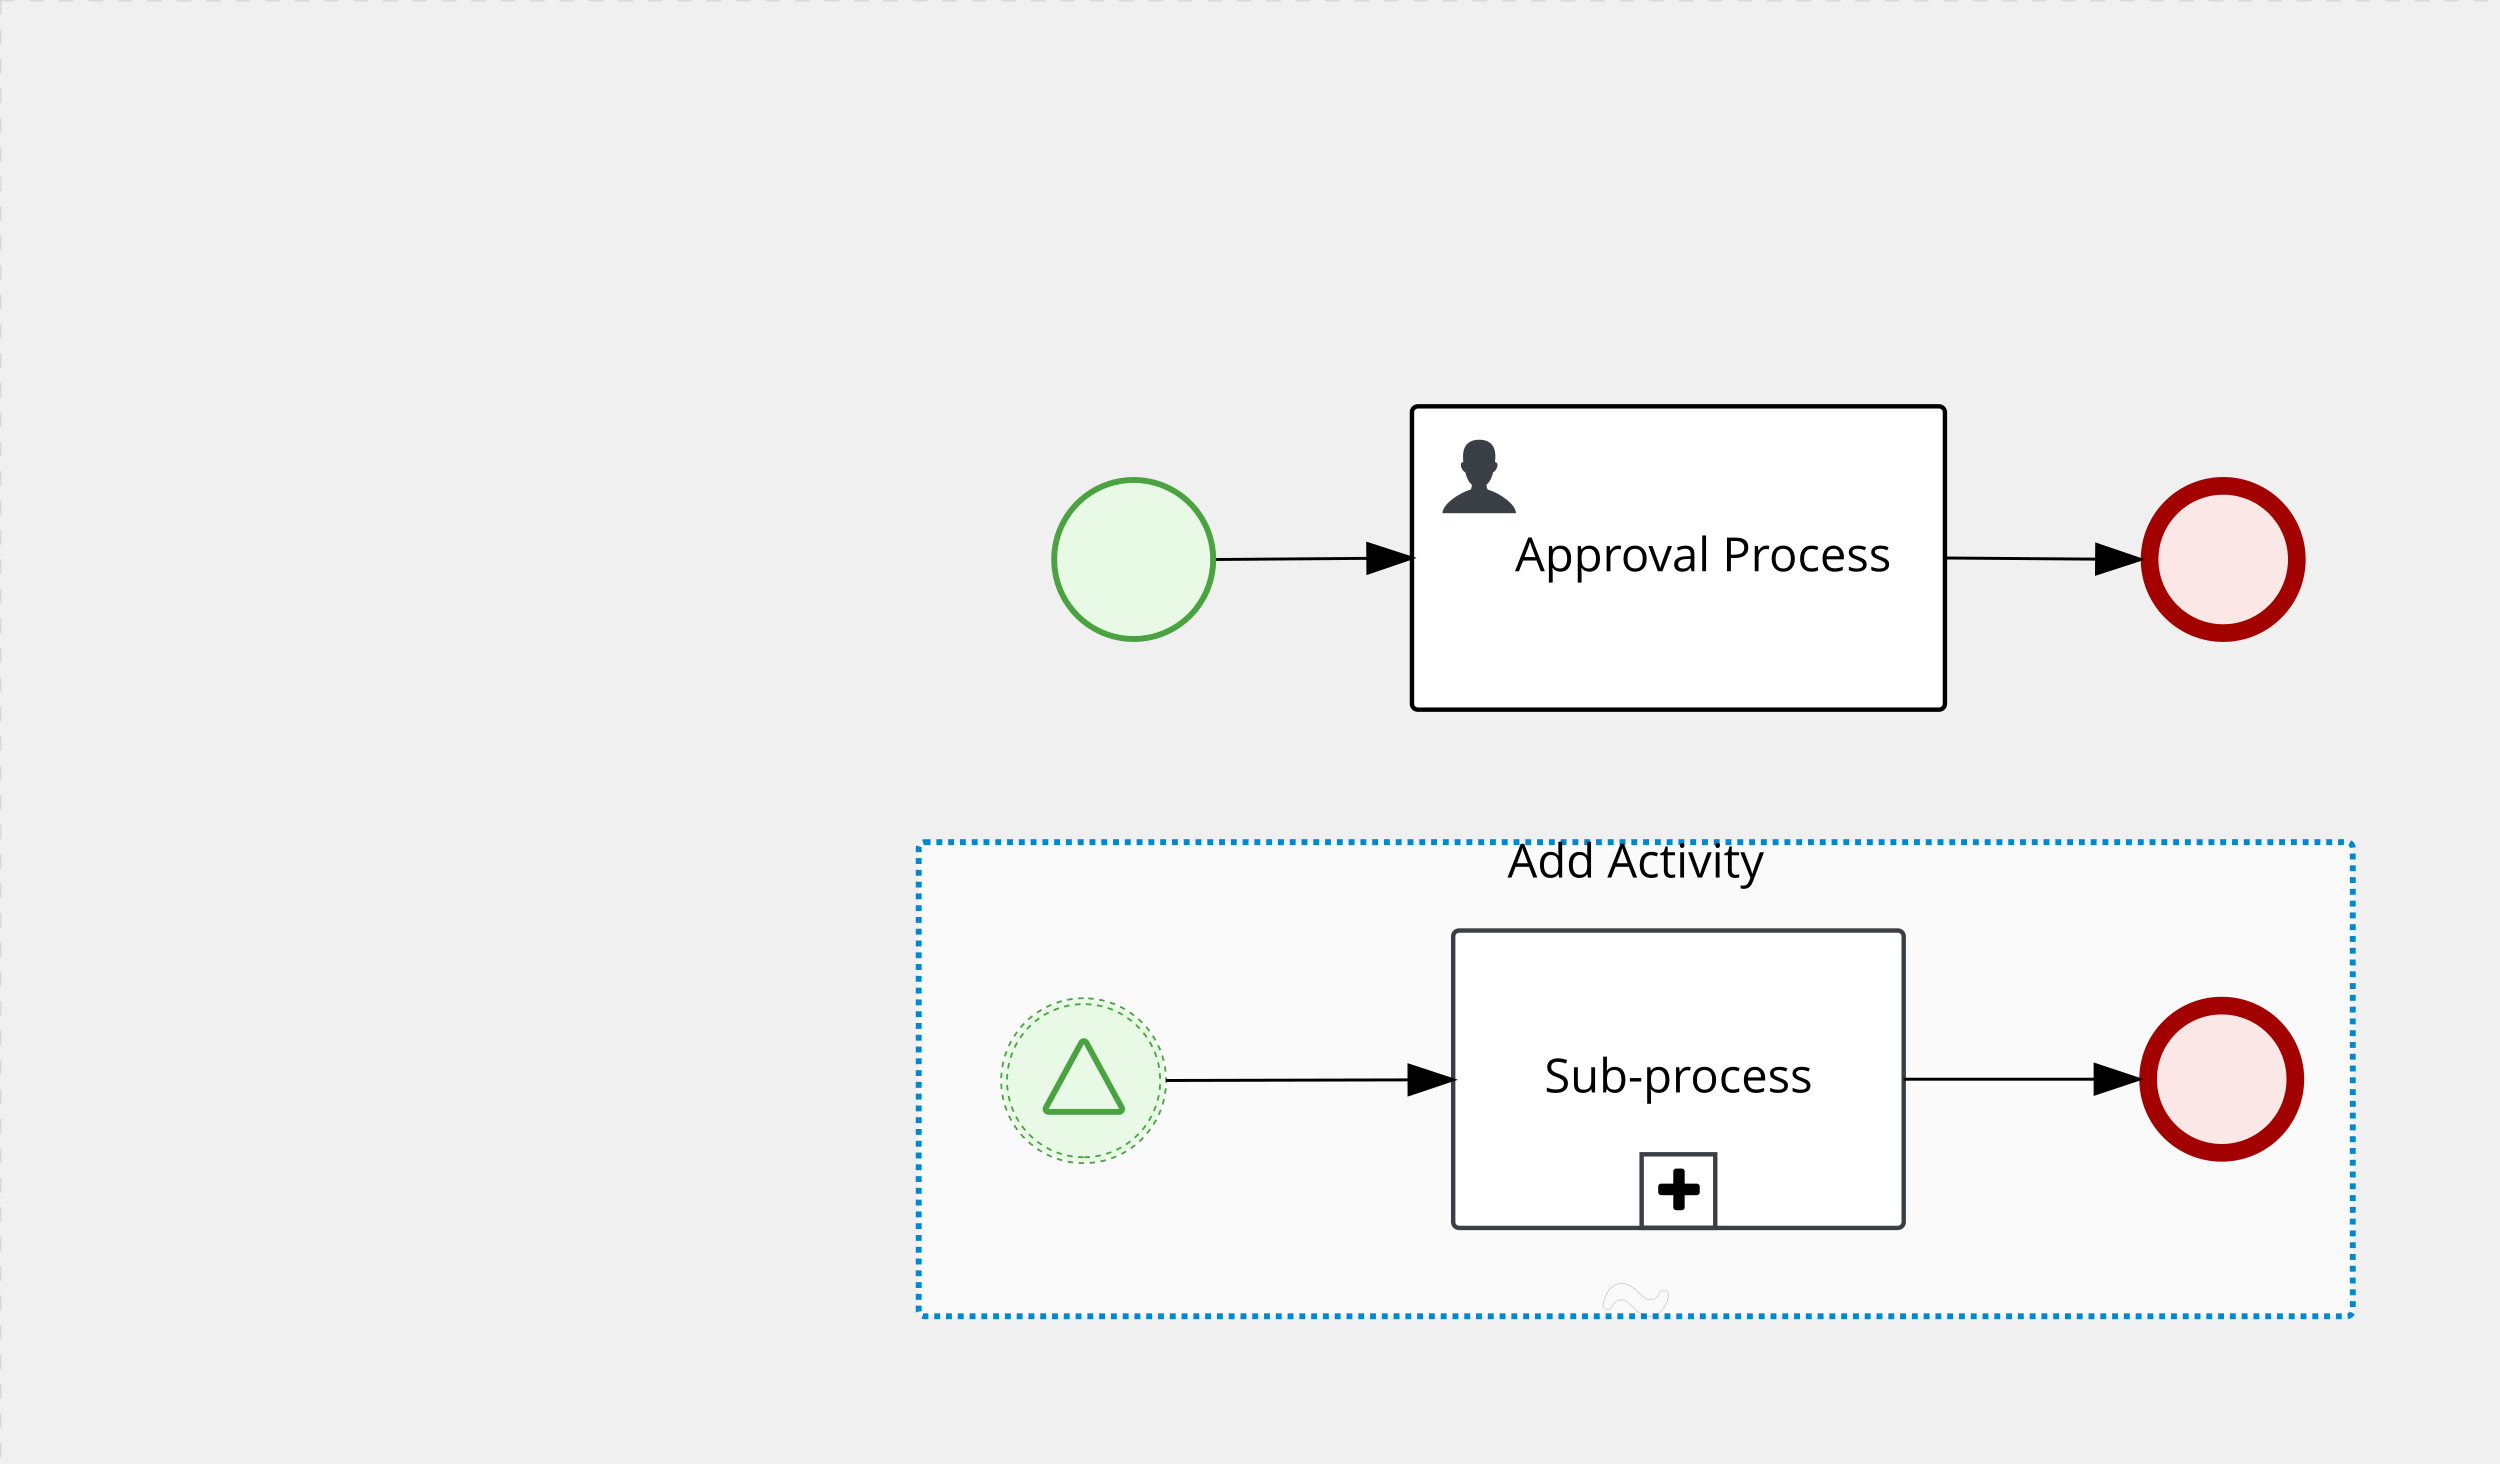
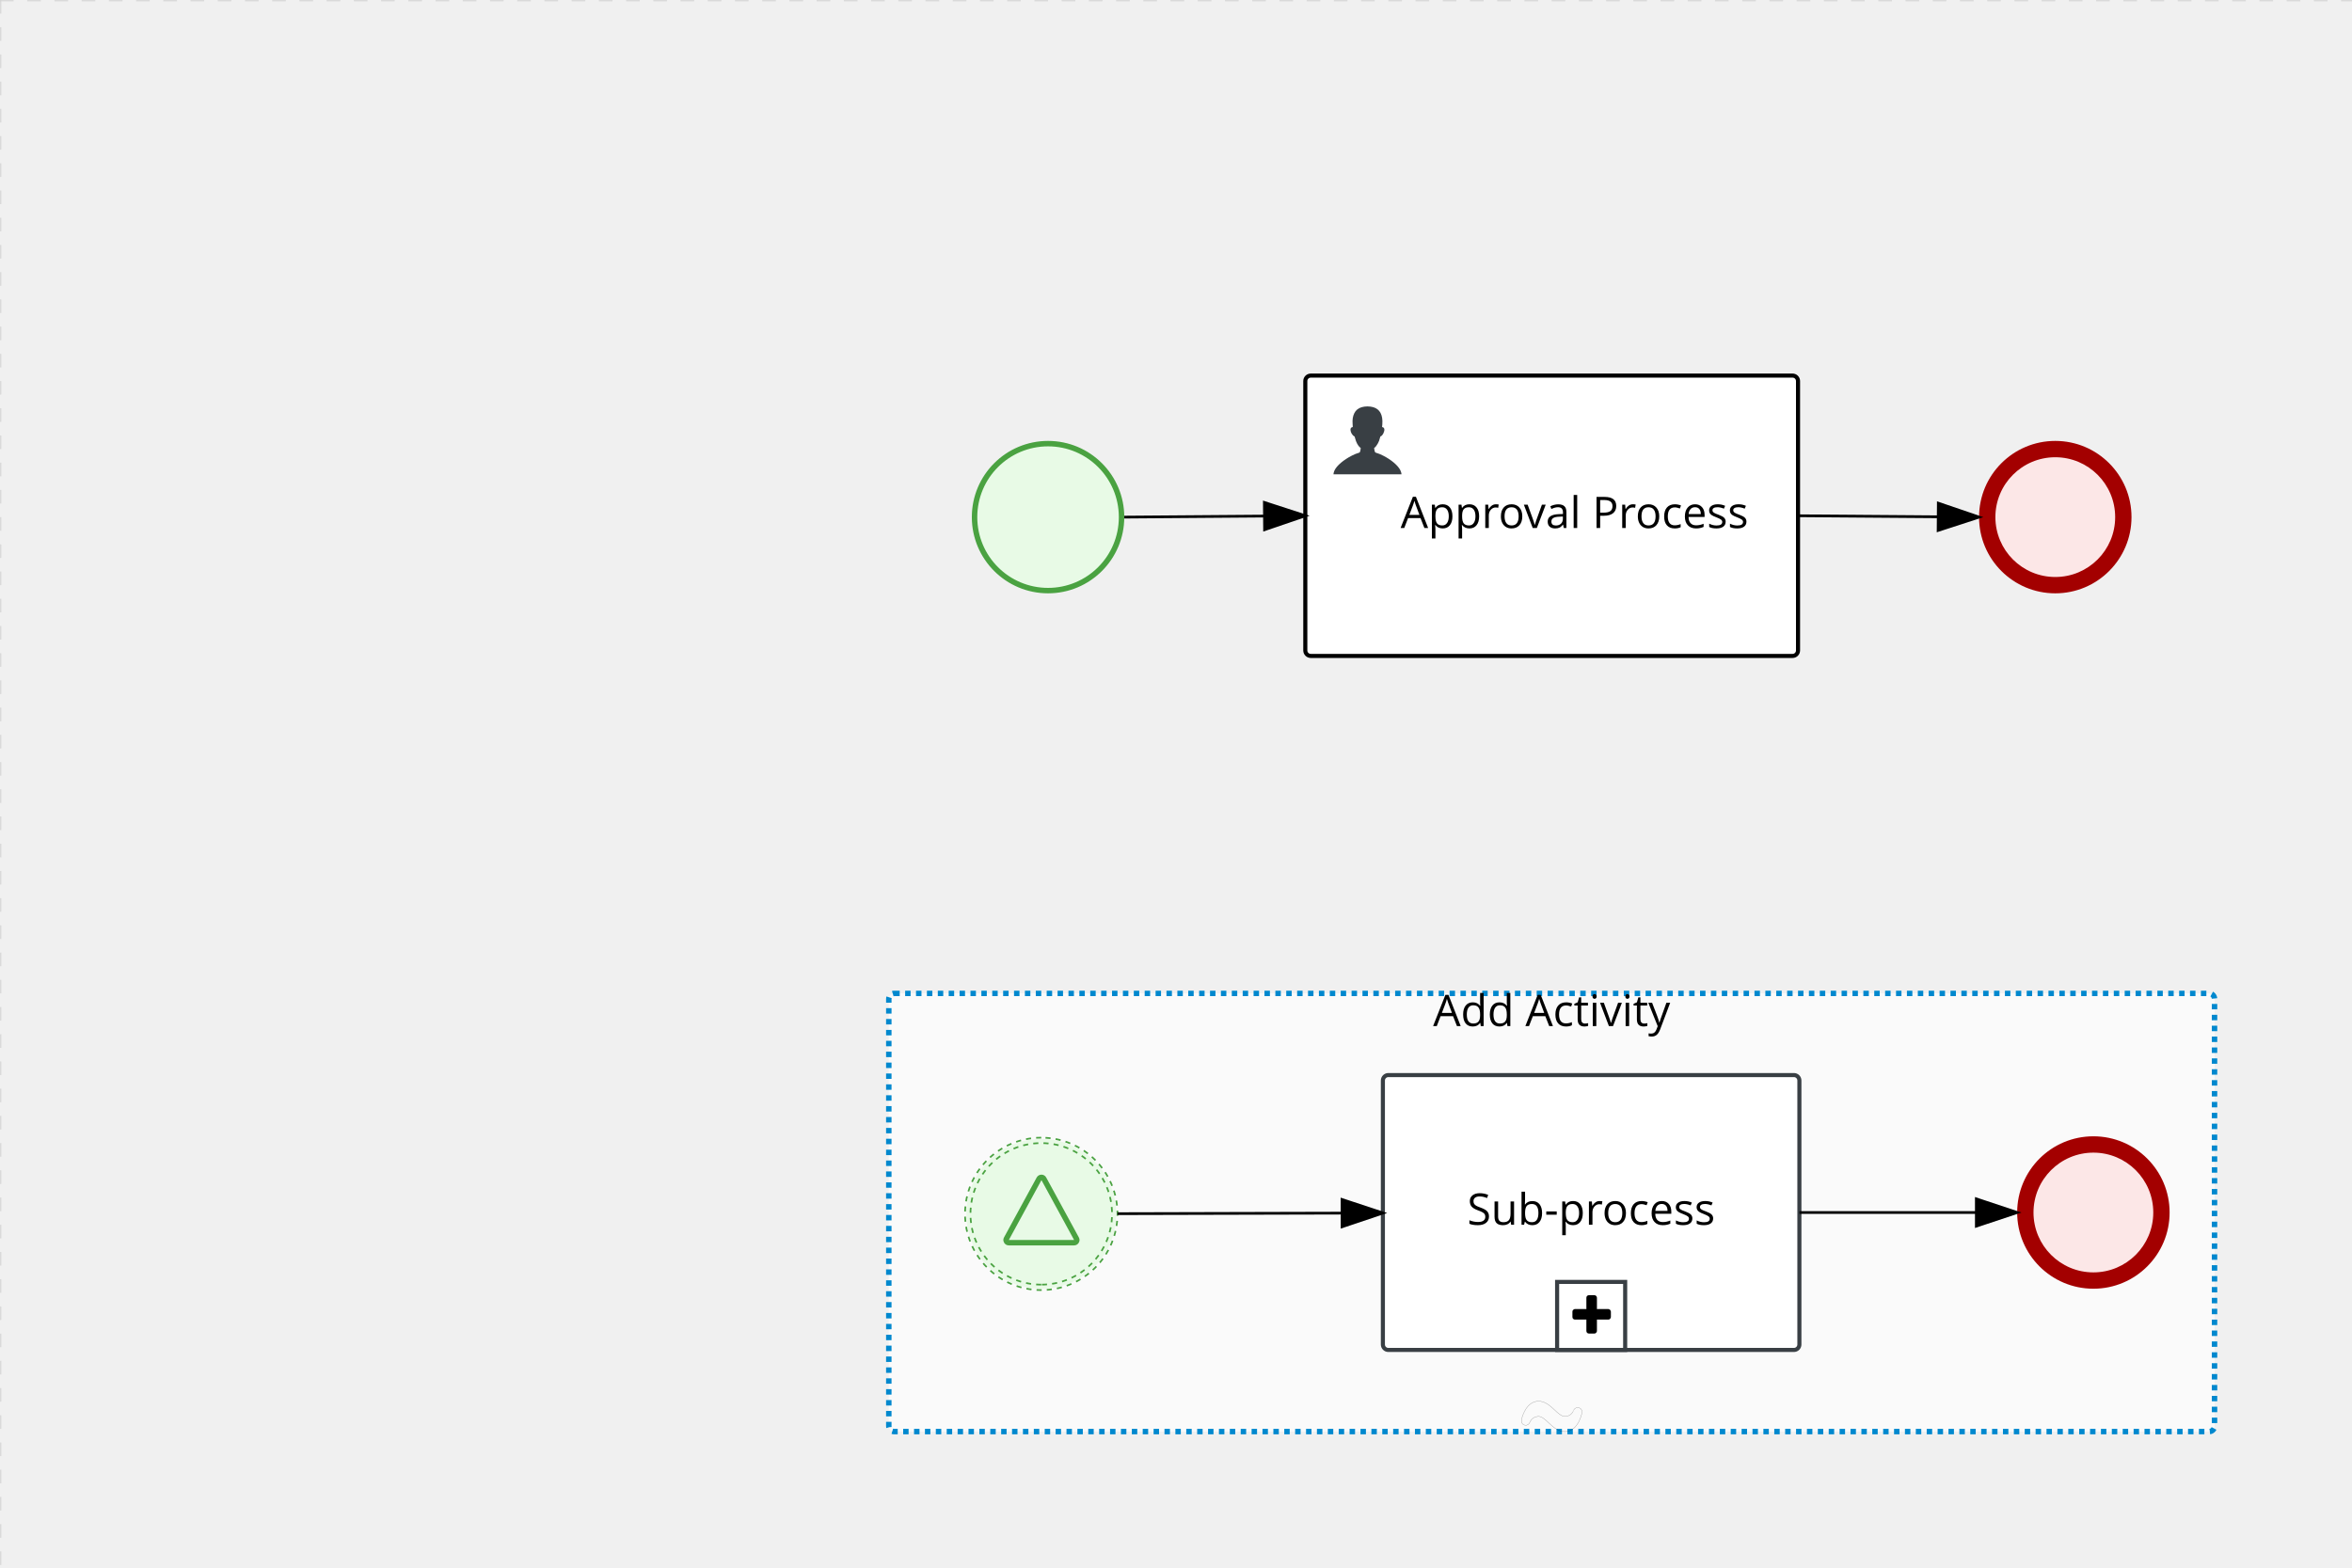
- <svg xmlns="http://www.w3.org/2000/svg" version="1.1" width="849" height="497" viewBox="0 0 849 497">
+ <svg xmlns="http://www.w3.org/2000/svg" version="1.1" width="864" height="576" viewBox="0 0 864 576">
  <defs />
  <g transform="matrix(1,0,0,1,0,0)">
    <g>
      <g>
        <g>
          <path fill="none" stroke="#d3d3d3" paint-order="fill stroke markers" d=" M 0 0 L 1200 0" stroke-miterlimit="10" stroke-opacity="0.8" stroke-dasharray="5" />
        </g>
        <g>
          <path fill="none" stroke="#d3d3d3" paint-order="fill stroke markers" d=" M 0 0 L 0 800" stroke-miterlimit="10" stroke-opacity="0.8" stroke-dasharray="5" />
        </g>
      </g>
      <g id="_7A178EEE-0F3E-44B5-A0D0-67387CC550D7" bpmn2nodeid="_7A178EEE-0F3E-44B5-A0D0-67387CC550D7" transform="matrix(1,0,0,1,357,162)">
        <g>
          <path fill="none" stroke="none" />
        </g>
        <g transform="matrix(0.125,0,0,0.125,0,0)">
          <g transform="matrix(1,0,0,1,0,0)">
            <path fill="#e8fae6" stroke="none" id="_7A178EEE-0F3E-44B5-A0D0-67387CC550D7?shapeType=BACKGROUND" paint-order="stroke fill markers" d=" M 0 0 M 444 224 C 444 263.9 434.2 300.8 414.4 334.5 C 394.7 368.2 368 394.9 334.4 414.5 C 300.8 434.1 263.9 444 224 444 C 184.1 444 147.2 434.2 113.5 414.4 C 79.8 394.7 53.1 368 33.5 334.4 C 13.9 300.8 4 263.9 4 224 C 4 184.1 13.8 147.2 33.6 113.5 C 53.4 79.8 80.1 53.1 113.6 33.5 C 147.1 13.9 184.1 4 224 4 C 263.9 4 300.8 13.8 334.5 33.6 C 368.2 53.4 394.9 80.1 414.5 113.6 C 434.1 147.1 444 184.1 444 224 Z" />
          </g>
          <g>
            <g transform="matrix(1,0,0,1,0,0)">
              <g transform="matrix(1,0,0,1,0,0)">
                <path fill="rgb(74,162,65)" stroke="none" id="_7A178EEE-0F3E-44B5-A0D0-67387CC550D7?shapeType=BORDER&amp;renderType=FILL" paint-order="stroke fill markers" d=" M 0 0 M 224 0 C 100.3 0 0 100.3 0 224 C 0 347.7 100.3 448 224 448 C 347.7 448 448 347.7 448 224 C 448 100.3 347.7 0 224 0 Z M 0 0 M 224 432 C 109.1 432 16 338.9 16 224 C 16 109.1 109.1 16 224 16 C 338.9 16 432 109.1 432 224 C 432 338.9 338.9 432 224 432 Z" />
              </g>
            </g>
          </g>
        </g>
        <g transform="matrix(1,0,0,1,28,61)" />
      </g>
      <g transform="matrix(1,0,0,1,357,162)" />
      <g id="_B5D3D17A-33A7-4795-971E-CB7C19C22436" bpmn2nodeid="_B5D3D17A-33A7-4795-971E-CB7C19C22436" transform="matrix(1,0,0,1,727,162)">
        <g>
          <path fill="none" stroke="none" />
        </g>
        <g transform="matrix(0.125,0,0,0.125,0,0)">
          <g transform="matrix(1,0,0,1,0,0)">
            <path fill="#fce7e7" stroke="none" id="_B5D3D17A-33A7-4795-971E-CB7C19C22436?shapeType=BACKGROUND" paint-order="stroke fill markers" d=" M 0 0 M 444 224 C 444 263.9 434.2 300.8 414.4 334.5 C 394.7 368.2 368 394.9 334.4 414.5 C 300.8 434.1 263.9 444 224 444 C 184.1 444 147.2 434.2 113.5 414.4 C 79.8 394.7 53.1 368 33.5 334.4 C 13.9 300.8 4 263.9 4 224 C 4 184.1 13.8 147.2 33.6 113.5 C 53.4 79.8 80.1 53.1 113.6 33.5 C 147.1 13.9 184.1 4 224 4 C 263.9 4 300.8 13.8 334.5 33.6 C 368.2 53.4 394.9 80.1 414.5 113.6 C 434.1 147.1 444 184.1 444 224 Z" />
          </g>
          <g>
            <g transform="matrix(1,0,0,1,0,0)">
              <g transform="matrix(1,0,0,1,0,0)">
                <path fill="rgb(163,0,0)" stroke="none" id="_B5D3D17A-33A7-4795-971E-CB7C19C22436?shapeType=BORDER&amp;renderType=FILL" paint-order="stroke fill markers" d=" M 0 0 M 224 0 C 100.3 0 0 100.3 0 224 C 0 347.7 100.3 448 224 448 C 347.7 448 448 347.7 448 224 C 448 100.3 347.7 0 224 0 Z M 0 0 M 224 400 C 126.8 400 48 321.2 48 224 C 48 126.8 126.8 48 224 48 C 321.2 48 400 126.8 400 224 C 400 321.2 321.2 400 224 400 Z" />
              </g>
            </g>
          </g>
        </g>
        <g transform="matrix(1,0,0,1,28,61)" />
      </g>
      <g transform="matrix(1,0,0,1,727,162)" />
      <g id="_AA469340-CC52-4C47-A0C3-14AC23162A8A" bpmn2nodeid="_AA469340-CC52-4C47-A0C3-14AC23162A8A" transform="matrix(1,0,0,1,479.5,138)">
        <g>
          <path fill="none" stroke="none" />
        </g>
        <g transform="matrix(1,0,0,1,0,0)">
          <path fill="#ffffff" stroke="none" id="_AA469340-CC52-4C47-A0C3-14AC23162A8A?shapeType=BACKGROUND" paint-order="stroke fill markers" d=" M 2 0 L 179 0 L 179 0 A 2 2 0 0 1 181 2 L 181 101 L 181 101 A 2 2 0 0 1 179 103 L 2 103 L 2 103 A 2 2 0 0 1 0 101 L 0 2 L 0 2 A 2 2 0 0 1 2 0 Z" />
        </g>
        <g transform="matrix(1,0,0,1,0,0)">
          <path fill="none" stroke="rgb(0,0,0)" id="_AA469340-CC52-4C47-A0C3-14AC23162A8A?shapeType=BORDER&amp;renderType=STROKE" paint-order="fill stroke markers" d=" M 2 0 L 179 0 L 179 0 A 2 2 0 0 1 181 2 L 181 101 L 181 101 A 2 2 0 0 1 179 103 L 2 103 L 2 103 A 2 2 0 0 1 0 101 L 0 2 L 0 2 A 2 2 0 0 1 2 0 Z" stroke-miterlimit="10" stroke-width="1.5" stroke-dasharray="" />
        </g>
        <g>
          <g transform="matrix(0.06,0,0,0.06,9.4,9.4)">
            <g transform="matrix(1,0,0,1,0,0)">
              <path fill="#393f44" stroke="none" id="_AA469340-CC52-4C47-A0C3-14AC23162A8Aundefined" paint-order="stroke fill markers" d=" M 0 0 M 16 445.21 C 16 440.869 18.784 431.129 22.001 424.217 C 35.768 394.64 77.283 359.28 129 333.084 C 144.516 325.224 157.347 319.964 167.807 317.174 C 171.932 316.074 175.729 314.414 176.525 313.363 C 178.894 310.234 180.914 302.908 181.727 294.5 L 182.5 286.5 L 178.507 283.455 C 166.303 274.146 154.284 251.678 148.04 226.5 C 145.611 216.707 145.056 215.462 142.984 215.158 C 141.703 214.97 138.083 212.243 134.939 209.099 C 123.233 197.393 116.891 177.376 121.44 166.49 C 123.002 162.751 128.155 159.01 131.75 159.004 C 134.448 159 134.471 158.603 132.914 138.788 C 130.927 113.496 134.279 92.265 143.132 74.076 C 152.232 55.38 167.569 42.882 189.049 36.66 C 210.203 30.532 237.797 30.532 258.951 36.66 C 300.042 48.563 318.958 83.806 314.955 141 C 314.32 150.075 313.624 157.788 313.409 158.14 C 313.194 158.493 314.575 159.073 316.479 159.43 C 328.929 161.766 330.986 177.018 321.496 196.621 C 316.903 206.109 309.357 214.508 304.817 215.185 C 303.023 215.453 302.293 217.146 299.943 226.5 C 296.659 239.567 294.474 245.305 287.948 257.995 C 282.491 268.606 273.035 281.109 268.108 284.229 L 264.871 286.278 L 265.518 292.889 C 266.345 301.33 268.639 309.871 270.877 312.837 C 272.067 314.415 275.002 315.79 280.063 317.139 C 291.069 320.075 303.617 325.274 321 334.102 C 369.815 358.891 410.848 393.758 425.032 422.5 C 429.07 430.682 432 440.232 432 445.21 L 432 448 L 224 448 L 16 448 L 16 445.21 Z" />
            </g>
          </g>
        </g>
        <g transform="matrix(1,0,0,1,17.54,14.68)">
          <g transform="matrix(0.04,0,0,0.04,63.36,69.12)">
            <g transform="matrix(1,0,0,1,0,0)">
              <path fill="none" stroke="none" />
            </g>
            <g transform="matrix(1,0,0,1,0,0)">
              <path fill="none" stroke="none" />
            </g>
          </g>
        </g>
        <g transform="matrix(1,0,0,1,35,44)">
          <text fill="#000000" stroke="none" font-family="Open Sans" font-size="12pt" font-style="normal" font-weight="normal" text-decoration="normal" x="63.887" y="12" text-anchor="middle" dominant-baseline="alphabetic">Approval Process</text>
        </g>
      </g>
      <g id="_1595938C-CC09-4AC5-A058-8D7CF2777A90" bpmn2nodeid="_1595938C-CC09-4AC5-A058-8D7CF2777A90">
        <g>
          <path fill="none" stroke="#000000" paint-order="fill stroke markers" d=" M 413 190 L 464.5 189.613" stroke-miterlimit="10" stroke-dasharray="" />
        </g>
        <g transform="matrix(1,0,0,1,413,190)" />
        <g transform="matrix(0.007518584,0.9999717,-0.9999717,0.007518584,479.4624,184.5001)">
          <path fill="#000000" stroke="#000000" paint-order="fill stroke markers" d=" M 10 15 L 0 15 L 5 0 Z" stroke-miterlimit="10" stroke-dasharray="" />
        </g>
        <g transform="matrix(1,0,0,1,413.0752,179.7503)" />
      </g>
      <g id="_E5CA3A4D-0F4F-4427-9708-C8D2EB96E1CB" bpmn2nodeid="_E5CA3A4D-0F4F-4427-9708-C8D2EB96E1CB">
        <g>
          <path fill="none" stroke="#000000" paint-order="fill stroke markers" d=" M 660.5 189.5 L 712 189.887" stroke-miterlimit="10" stroke-dasharray="" />
        </g>
        <g transform="matrix(1,0,0,1,660.5,189.5)" />
        <g transform="matrix(-0.007518584,0.9999717,-0.9999717,-0.007518584,727.0376,185.0001)">
          <path fill="#000000" stroke="#000000" paint-order="fill stroke markers" d=" M 10 15 L 0 15 L 5 0 Z" stroke-miterlimit="10" stroke-dasharray="" />
        </g>
        <g transform="matrix(1,0,0,1,660.5752,179.7503)" />
      </g>
      <g transform="matrix(1,0,0,1,479.5,138)" />
-       <g id="_ECB2BC32-4E8E-4EA4-BC31-50D1970A4491" bpmn2nodeid="_ECB2BC32-4E8E-4EA4-BC31-50D1970A4491" transform="matrix(1,0,0,1,312,286)">
+       <g id="_ECB2BC32-4E8E-4EA4-BC31-50D1970A4491" bpmn2nodeid="_ECB2BC32-4E8E-4EA4-BC31-50D1970A4491" transform="matrix(1,0,0,1,326.5,365)">
        <g>
          <path fill="none" stroke="none" />
        </g>
        <g transform="matrix(1,0,0,1,0,0)">
          <path fill="#fafafa" stroke="none" id="_ECB2BC32-4E8E-4EA4-BC31-50D1970A4491?shapeType=BACKGROUND" paint-order="stroke fill markers" d=" M 2 0 L 485 0 L 485 0 A 2 2 0 0 1 487 2 L 487 159 L 487 159 A 2 2 0 0 1 485 161 L 2 161 L 2 161 A 2 2 0 0 1 0 159 L 0 2 L 0 2 A 2 2 0 0 1 2 0 Z" />
        </g>
        <g transform="matrix(1,0,0,1,0,0)">
          <path fill="none" stroke="rgb(0,136,206)" id="_ECB2BC32-4E8E-4EA4-BC31-50D1970A4491?shapeType=BORDER&amp;renderType=STROKE" paint-order="fill stroke markers" d=" M 2 0 L 485 0 L 485 0 A 2 2 0 0 1 487 2 L 487 159 L 487 159 A 2 2 0 0 1 485 161 L 2 161 L 2 161 A 2 2 0 0 1 0 159 L 0 2 L 0 2 A 2 2 0 0 1 2 0 Z" stroke-miterlimit="10" stroke-width="2" stroke-dasharray="2,2" />
+         </g>
+         <g transform="matrix(1,0,0,1,-52.7125,-64.775)">
+           <g transform="matrix(0.05,0,0,0.05,285,209)">
+             <g transform="matrix(1,0,0,1,0,0)">
+               <path fill="none" stroke="black" id="_ECB2BC32-4E8E-4EA4-BC31-50D1970A4491undefined" paint-order="fill stroke markers" d=" M 0 0 M 421.5 159.5 C 405.6 156.4 390.1 165.8 385.1 180.8 L 385.1 180.8 L 385.2 180.5 C 385.2 180.6 380.9 192.3 370.3 203.4 C 357.3 217 341.1 223.6 320.7 223.6 C 296.6 223.6 271.8 200.6 245.6 176.2 C 213.3 146.2 176.8 112.1 128.2 112.1 C 98.7 112.1 57 124.9 25.3 185.7 C 8.7 217.6 2.3 249.2 2 250.6 L 2 250.7 C 1.9 251.1 1.8 251.6 1.8 252 C 1.8 252.1 1.8 252.2 1.8 252.3 C 1.7 252.7 1.7 253.2 1.6 253.6 C 1.6 253.7 1.6 253.8 1.6 253.9 C 1.6 254.3 1.5 254.8 1.5 255.2 C 1.5 255.3 1.5 255.4 1.5 255.5 C 1.5 255.9 1.5 256.3 1.5 256.6 C 1.5 256.8 1.5 256.9 1.5 257.1 C 1.5 257.4 1.5 257.7 1.5 258 C 1.5 258.2 1.5 258.5 1.5 258.7 C 1.5 258.9 1.5 259.2 1.6 259.4 C 1.6 259.7 1.6 260 1.7 260.3 C 1.7 260.4 1.7 260.6 1.8 260.7 C 1.8 261.1 1.9 261.5 2 261.9 L 2 262 C 4.1 274.7 13.9 285.5 27.3 288.1 C 29.4 288.5 31.5 288.7 33.6 288.7 C 47.2 288.7 59.5 280 63.9 267 C 64.5 265.6 68.8 255.6 77.6 245.8 C 90.9 231.1 107.5 224 128.4 224 C 151.8 224 176.3 246.8 202.2 270.9 C 234.7 301.2 271.6 335.5 320.9 335.5 C 345.5 335.5 367.8 327 387.4 310.2 C 401.4 298.2 413.8 281.9 424.1 261.9 C 440.6 230 446.8 198.3 447 196.9 C 450.3 179.6 438.9 162.8 421.5 159.5 Z" stroke-miterlimit="10" stroke-dasharray="" />
+             </g>
+           </g>
        </g>
        <g transform="matrix(1,0,0,1,199.9492,0)">
          <text fill="#000000" stroke="none" font-family="Open Sans" font-size="12pt" font-style="normal" font-weight="normal" text-decoration="normal" x="43.551" y="12" text-anchor="middle" dominant-baseline="alphabetic">Add Activity</text>
        </g>
        <g id="_A2E6664D-1165-4ABD-86D0-55D6E00DA17A" bpmn2nodeid="_A2E6664D-1165-4ABD-86D0-55D6E00DA17A" transform="matrix(1,0,0,1,181.5,30)">
          <g>
            <path fill="none" stroke="none" />
          </g>
          <g transform="matrix(1,0,0,1,0,0)">
            <path fill="#ffffff" stroke="none" id="_A2E6664D-1165-4ABD-86D0-55D6E00DA17A?shapeType=BACKGROUND" paint-order="stroke fill markers" d=" M 2 0 L 151 0 L 151 0 A 2 2 0 0 1 153 2 L 153 99 L 153 99 A 2 2 0 0 1 151 101 L 2 101 L 2 101 A 2 2 0 0 1 0 99 L 0 2 L 0 2 A 2 2 0 0 1 2 0 Z" />
          </g>
          <g transform="matrix(1,0,0,1,0,0)">
            <path fill="none" stroke="rgb(57,63,68)" id="_A2E6664D-1165-4ABD-86D0-55D6E00DA17A?shapeType=BORDER&amp;renderType=STROKE" paint-order="fill stroke markers" d=" M 2 0 L 151 0 L 151 0 A 2 2 0 0 1 153 2 L 153 99 L 153 99 A 2 2 0 0 1 151 101 L 2 101 L 2 101 A 2 2 0 0 1 0 99 L 0 2 L 0 2 A 2 2 0 0 1 2 0 Z" stroke-miterlimit="10" stroke-width="1.5" stroke-dasharray="" />
          </g>
          <g transform="matrix(1,0,0,1,1,10)">
            <g transform="matrix(1,0,0,1,0,0)">
              <g transform="matrix(1,0,0,1,63,66)">
                <path fill="none" stroke="#393f44" id="_A2E6664D-1165-4ABD-86D0-55D6E00DA17Aundefined" paint-order="fill stroke markers" d=" M 0 0 L 25 0 L 25 25 L 0 25 L 0 0 Z Z" stroke-miterlimit="10" stroke-width="1.5" stroke-dasharray="" />
              </g>
              <g transform="matrix(0.04,0,0,0.04,68.64,69.6)">
                <path fill="#000000" stroke="#000000" id="_A2E6664D-1165-4ABD-86D0-55D6E00DA17Aundefined" paint-order="fill stroke markers" d=" M 0 0 M 352 184 L 352 232 C 352 238.7 349.7 244.3 345 249 C 340.3 253.7 334.7 256 328 256 L 224 256 L 224 360 C 224 366.7 221.7 372.3 217 377 C 212.3 381.7 206.7 384 200 384 L 152 384 C 145.3 384 139.7 381.7 135 377 C 130.3 372.3 128 366.7 128 360 L 128 256 L 24 256 C 17.3 256 11.7 253.7 7 249 C 2.3 244.3 0 238.7 0 232 L 0 184 C 0 177.3 2.3 171.7 7 167 C 11.7 162.3 17.3 160 24 160 L 128 160 L 128 56 C 128 49.3 130.3 43.7 135 39 C 139.7 34.3 145.3 32 152 32 L 200 32 C 206.7 32 212.3 34.3 217 39 C 221.7 43.7 224 49.3 224 56 L 224 160 L 328 160 C 334.7 160 340.3 162.3 345 167 C 349.7 171.7 352 177.3 352 184 Z" stroke-miterlimit="10" stroke-dasharray="" />
              </g>
            </g>
          </g>
          <g transform="matrix(1,0,0,1,12.82,10)">
            <g transform="matrix(1,0,0,1,0,0)">
              <g transform="matrix(1,0,0,1,63,66)">
                <path fill="none" stroke="none" />
              </g>
              <g transform="matrix(0.04,0,0,0.04,68.64,69.6)">
                <path fill="none" stroke="none" />
              </g>
              <g transform="matrix(0.04,0,0,0.04,40.32,71.04)">
                <path fill="none" stroke="none" />
              </g>
              <g transform="matrix(0.04,0,0,0.04,39.36,72)">
                <path fill="none" stroke="none" />
              </g>
            </g>
          </g>
          <g transform="matrix(1,0,0,1,30.95312,43)">
            <text fill="#000000" stroke="none" font-family="Open Sans" font-size="12pt" font-style="normal" font-weight="normal" text-decoration="normal" x="45.547" y="12" text-anchor="middle" dominant-baseline="alphabetic">Sub-process</text>
          </g>
        </g>
        <g id="_DAA9D892-1E9E-4286-AE07-ED72614F5D7A" bpmn2nodeid="_DAA9D892-1E9E-4286-AE07-ED72614F5D7A" transform="matrix(1,0,0,1,414.5,52.5)">
          <g>
            <path fill="none" stroke="none" />
          </g>
          <g transform="matrix(0.125,0,0,0.125,0,0)">
            <g transform="matrix(1,0,0,1,0,0)">
              <path fill="#fce7e7" stroke="none" id="_DAA9D892-1E9E-4286-AE07-ED72614F5D7A?shapeType=BACKGROUND" paint-order="stroke fill markers" d=" M 0 0 M 444 224 C 444 263.9 434.2 300.8 414.4 334.5 C 394.7 368.2 368 394.9 334.4 414.5 C 300.8 434.1 263.9 444 224 444 C 184.1 444 147.2 434.2 113.5 414.4 C 79.8 394.7 53.1 368 33.5 334.4 C 13.9 300.8 4 263.9 4 224 C 4 184.1 13.8 147.2 33.6 113.5 C 53.4 79.8 80.1 53.1 113.6 33.5 C 147.1 13.9 184.1 4 224 4 C 263.9 4 300.8 13.8 334.5 33.6 C 368.2 53.4 394.9 80.1 414.5 113.6 C 434.1 147.1 444 184.1 444 224 Z" />
            </g>
            <g>
              <g transform="matrix(1,0,0,1,0,0)">
                <g transform="matrix(1,0,0,1,0,0)">
                  <path fill="rgb(163,0,0)" stroke="none" id="_DAA9D892-1E9E-4286-AE07-ED72614F5D7A?shapeType=BORDER&amp;renderType=FILL" paint-order="stroke fill markers" d=" M 0 0 M 224 0 C 100.3 0 0 100.3 0 224 C 0 347.7 100.3 448 224 448 C 347.7 448 448 347.7 448 224 C 448 100.3 347.7 0 224 0 Z M 0 0 M 224 400 C 126.8 400 48 321.2 48 224 C 48 126.8 126.8 48 224 48 C 321.2 48 400 126.8 400 224 C 400 321.2 321.2 400 224 400 Z" />
                </g>
              </g>
            </g>
          </g>
          <g transform="matrix(1,0,0,1,28,61)" />
        </g>
        <g id="_CABB485D-AFC2-4DD0-AA35-79F6F2F81E31" bpmn2nodeid="_CABB485D-AFC2-4DD0-AA35-79F6F2F81E31" transform="matrix(1,0,0,1,28,53)">
          <g>
            <path fill="none" stroke="none" />
          </g>
          <g transform="matrix(0.125,0,0,0.125,0,0)">
            <g transform="matrix(1,0,0,1,0,0)">
              <path fill="#e8fae6" stroke="none" id="_CABB485D-AFC2-4DD0-AA35-79F6F2F81E31?shapeType=BACKGROUND" paint-order="stroke fill markers" d=" M 0 0 M 444 224 C 444 263.9 434.2 300.8 414.4 334.5 C 394.7 368.2 368 394.9 334.4 414.5 C 300.8 434.1 263.9 444 224 444 C 184.1 444 147.2 434.2 113.5 414.4 C 79.8 394.7 53.1 368 33.5 334.4 C 13.9 300.8 4 263.9 4 224 C 4 184.1 13.8 147.2 33.6 113.5 C 53.4 79.8 80.1 53.1 113.6 33.5 C 147.1 13.9 184.1 4 224 4 C 263.9 4 300.8 13.8 334.5 33.6 C 368.2 53.4 394.9 80.1 414.5 113.6 C 434.1 147.1 444 184.1 444 224 Z" />
            </g>
            <g>
              <g transform="matrix(1,0,0,1,0,0)">
                <g transform="matrix(1,0,0,1,0,0)">
                  <path fill="none" stroke="rgb(74,162,65)" id="_CABB485D-AFC2-4DD0-AA35-79F6F2F81E31?shapeType=BORDER&amp;renderType=FILL" paint-order="fill stroke markers" d=" M 0 0 M 224 0 C 100.3 0 0 100.3 0 224 C 0 347.7 100.3 448 224 448 C 347.7 448 448 347.7 448 224 C 448 100.3 347.7 0 224 0 Z M 0 0 M 224 432 C 109.1 432 16 338.9 16 224 C 16 109.1 109.1 16 224 16 C 338.9 16 432 109.1 432 224 C 432 338.9 338.9 432 224 432 Z" stroke-miterlimit="10" stroke-width="5" stroke-dasharray="15,15" />
                </g>
              </g>
            </g>
            <g>
              <g transform="matrix(1,0,0,1,0,0)">
                <g transform="matrix(1,0,0,1,0,0)">
                  <path fill="#4aa241" stroke="none" id="_CABB485D-AFC2-4DD0-AA35-79F6F2F81E31undefined" paint-order="stroke fill markers" d=" M 0 0 M 224.6 124.8 L 320.5 300.7 L 128.8 300.7 L 224.6 124.8 M 224.6 108.7 C 221.7 108.7 219 109.5 216.5 110.9 C 214 112.3 212.1 114.5 210.6 117 L 114.7 293 C 111.8 298.2 111.9 303.5 114.9 308.8 C 116.3 311.2 118.2 313.2 120.7 314.6 C 123.1 316 125.8 316.7 128.7 316.7 L 320.5 316.7 C 323.4 316.7 325.9 316 328.4 314.6 C 330.9 313.2 332.8 311.3 334.2 308.8 C 337.3 303.6 337.3 298.3 334.4 293 L 238.5 117 C 237.1 114.4 235.2 112.4 232.7 110.9 C 230.2 109.4 227.5 108.7 224.6 108.7 L 224.6 108.7 Z" />
                </g>
              </g>
            </g>
          </g>
          <g transform="matrix(1,0,0,1,28,61)" />
        </g>
-         <g transform="matrix(1,0,0,1,-52.7125,-64.775)">
-           <g transform="matrix(0.05,0,0,0.05,285,209)">
-             <g transform="matrix(1,0,0,1,0,0)">
-               <path fill="none" stroke="black" id="_ECB2BC32-4E8E-4EA4-BC31-50D1970A4491undefined" paint-order="fill stroke markers" d=" M 0 0 M 421.5 159.5 C 405.6 156.4 390.1 165.8 385.1 180.8 L 385.1 180.8 L 385.2 180.5 C 385.2 180.6 380.9 192.3 370.3 203.4 C 357.3 217 341.1 223.6 320.7 223.6 C 296.6 223.6 271.8 200.6 245.6 176.2 C 213.3 146.2 176.8 112.1 128.2 112.1 C 98.7 112.1 57 124.9 25.3 185.7 C 8.7 217.6 2.3 249.2 2 250.6 L 2 250.7 C 1.9 251.1 1.8 251.6 1.8 252 C 1.8 252.1 1.8 252.2 1.8 252.3 C 1.7 252.7 1.7 253.2 1.6 253.6 C 1.6 253.7 1.6 253.8 1.6 253.9 C 1.6 254.3 1.5 254.8 1.5 255.2 C 1.5 255.3 1.5 255.4 1.5 255.5 C 1.5 255.9 1.5 256.3 1.5 256.6 C 1.5 256.8 1.5 256.9 1.5 257.1 C 1.5 257.4 1.5 257.7 1.5 258 C 1.5 258.2 1.5 258.5 1.5 258.7 C 1.5 258.9 1.5 259.2 1.6 259.4 C 1.6 259.7 1.6 260 1.7 260.3 C 1.7 260.4 1.7 260.6 1.8 260.7 C 1.8 261.1 1.9 261.5 2 261.9 L 2 262 C 4.1 274.7 13.9 285.5 27.3 288.1 C 29.4 288.5 31.5 288.7 33.6 288.7 C 47.2 288.7 59.5 280 63.9 267 C 64.5 265.6 68.8 255.6 77.6 245.8 C 90.9 231.1 107.5 224 128.4 224 C 151.8 224 176.3 246.8 202.2 270.9 C 234.7 301.2 271.6 335.5 320.9 335.5 C 345.5 335.5 367.8 327 387.4 310.2 C 401.4 298.2 413.8 281.9 424.1 261.9 C 440.6 230 446.8 198.3 447 196.9 C 450.3 179.6 438.9 162.8 421.5 159.5 Z" stroke-miterlimit="10" stroke-dasharray="" />
-             </g>
-           </g>
-         </g>
      </g>
      <g id="_EBACC4A8-B8FB-4F77-88B0-D839EB8903C4" bpmn2nodeid="_EBACC4A8-B8FB-4F77-88B0-D839EB8903C4" transform="matrix(1,0,0,1,0,0)">
        <g>
-           <path fill="none" stroke="rgb(0,0,0)" paint-order="fill stroke markers" d=" M 396 366.931 L 478.5 366.726" stroke-miterlimit="10" stroke-dasharray="" />
-         </g>
-         <g transform="matrix(1,0,0,1,396,366.9307)" />
-         <g transform="matrix(0.00247524,0.9999969,-0.9999969,0.00247524,493.4876,361.6894)">
+           <path fill="none" stroke="rgb(0,0,0)" paint-order="fill stroke markers" d=" M 410.5 445.931 L 493 445.726" stroke-miterlimit="10" stroke-dasharray="" />
+         </g>
+         <g transform="matrix(1,0,0,1,410.5,445.9307)" />
+         <g transform="matrix(0.00247524,0.9999969,-0.9999969,0.00247524,507.9876,440.6894)">
          <path fill="rgb(0,0,0)" stroke="rgb(0,0,0)" paint-order="fill stroke markers" d=" M 10 15 L 0 15 L 5 0 Z" stroke-miterlimit="10" stroke-dasharray="" />
        </g>
-         <g transform="matrix(1,0,0,1,396.0248,356.8101)" />
+         <g transform="matrix(1,0,0,1,410.5248,435.8101)" />
      </g>
      <g id="_8C504FE5-7B20-4F36-A5AB-042A87E62995" bpmn2nodeid="_8C504FE5-7B20-4F36-A5AB-042A87E62995" transform="matrix(1,0,0,1,0,0)">
        <g>
-           <path fill="none" stroke="#000000" paint-order="fill stroke markers" d=" M 646.5 366.5 L 711.5 366.5" stroke-miterlimit="10" stroke-dasharray="" />
-         </g>
-         <g transform="matrix(1,0,0,1,646.5,366.5)" />
-         <g transform="matrix(6.123233995736766e-17,1,-1,6.123233995736766e-17,726.5,361.5)">
+           <path fill="none" stroke="#000000" paint-order="fill stroke markers" d=" M 661 445.5 L 726 445.5" stroke-miterlimit="10" stroke-dasharray="" />
+         </g>
+         <g transform="matrix(1,0,0,1,661,445.5)" />
+         <g transform="matrix(6.123233995736766e-17,1,-1,6.123233995736766e-17,741,440.5)">
          <path fill="#000000" stroke="#000000" paint-order="fill stroke markers" d=" M 10 15 L 0 15 L 5 0 Z" stroke-miterlimit="10" stroke-dasharray="" />
        </g>
-         <g transform="matrix(1,0,0,1,646.5,356.5)" />
-       </g>
-       <g transform="matrix(1,0,0,1,312,286)" />
-       <g transform="matrix(1,0,0,1,493.5,316)" />
-       <g transform="matrix(1,0,0,1,726.5,338.5)" />
-       <g transform="matrix(1,0,0,1,340,339)" />
+         <g transform="matrix(1,0,0,1,661,435.5)" />
+       </g>
+       <g transform="matrix(1,0,0,1,326.5,365)" />
+       <g transform="matrix(1,0,0,1,508,395)" />
+       <g transform="matrix(1,0,0,1,741,417.5)" />
+       <g transform="matrix(1,0,0,1,354.5,418)" />
    </g>
  </g>
</svg>
